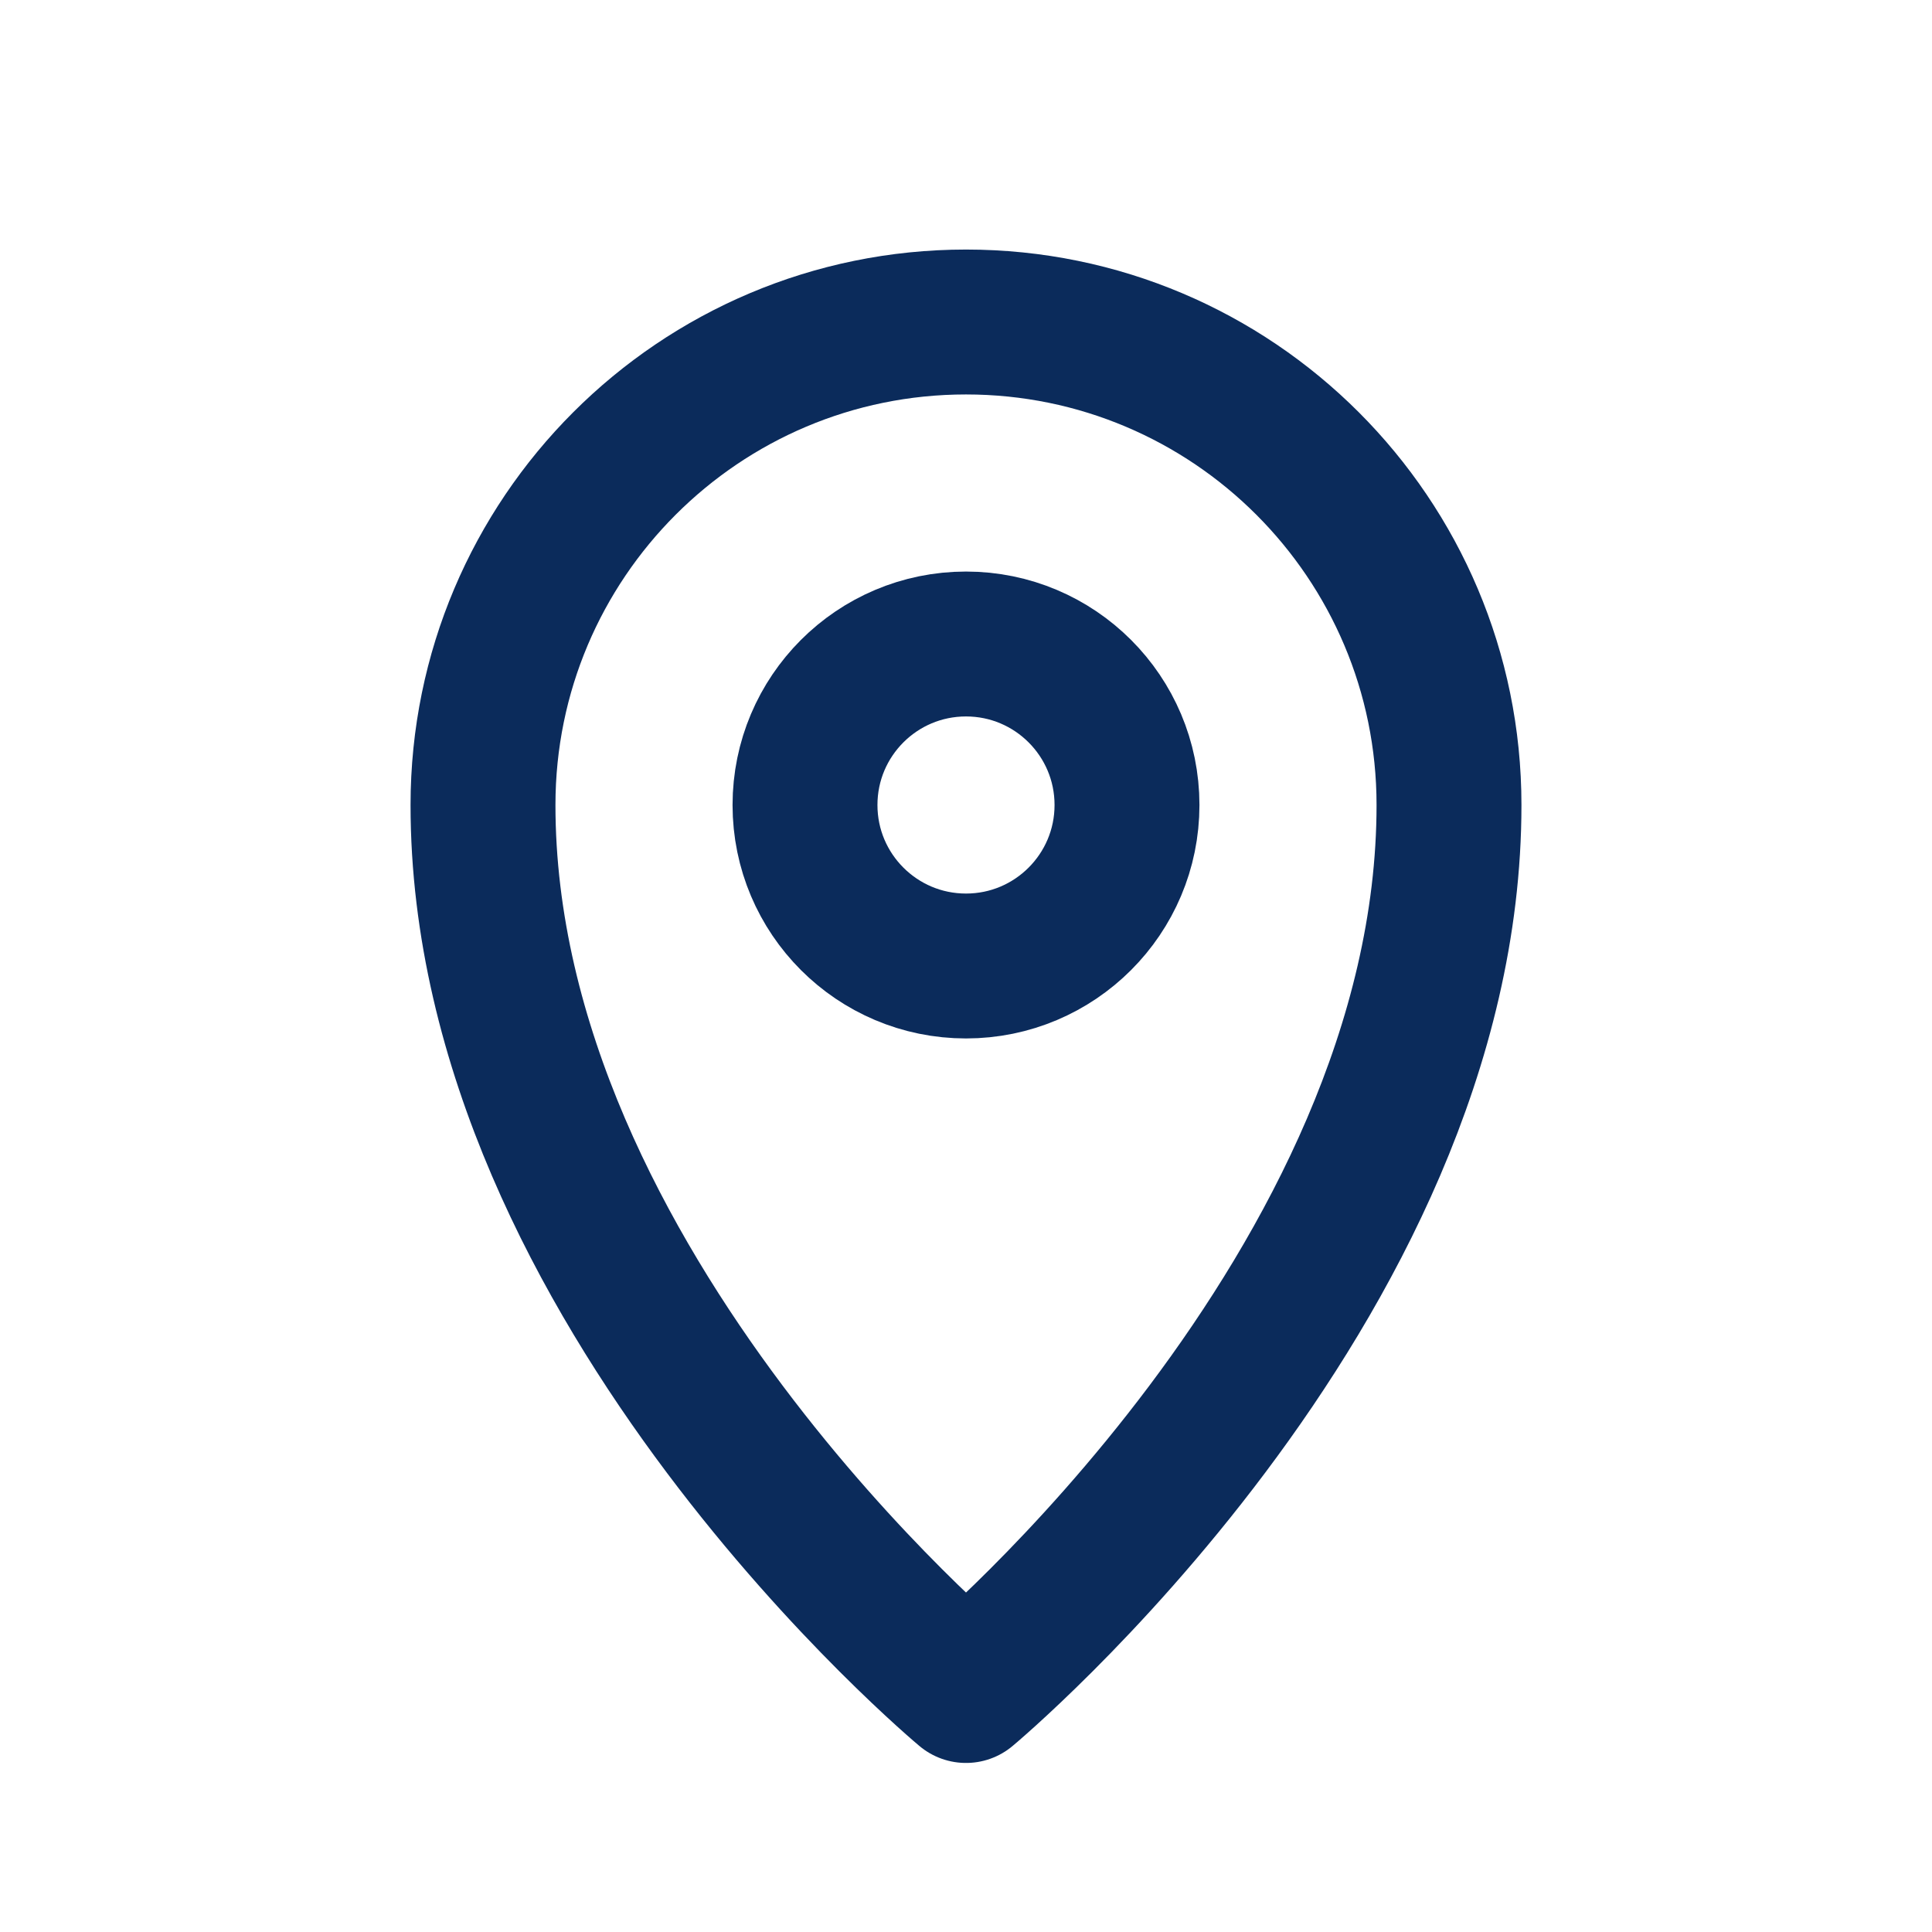
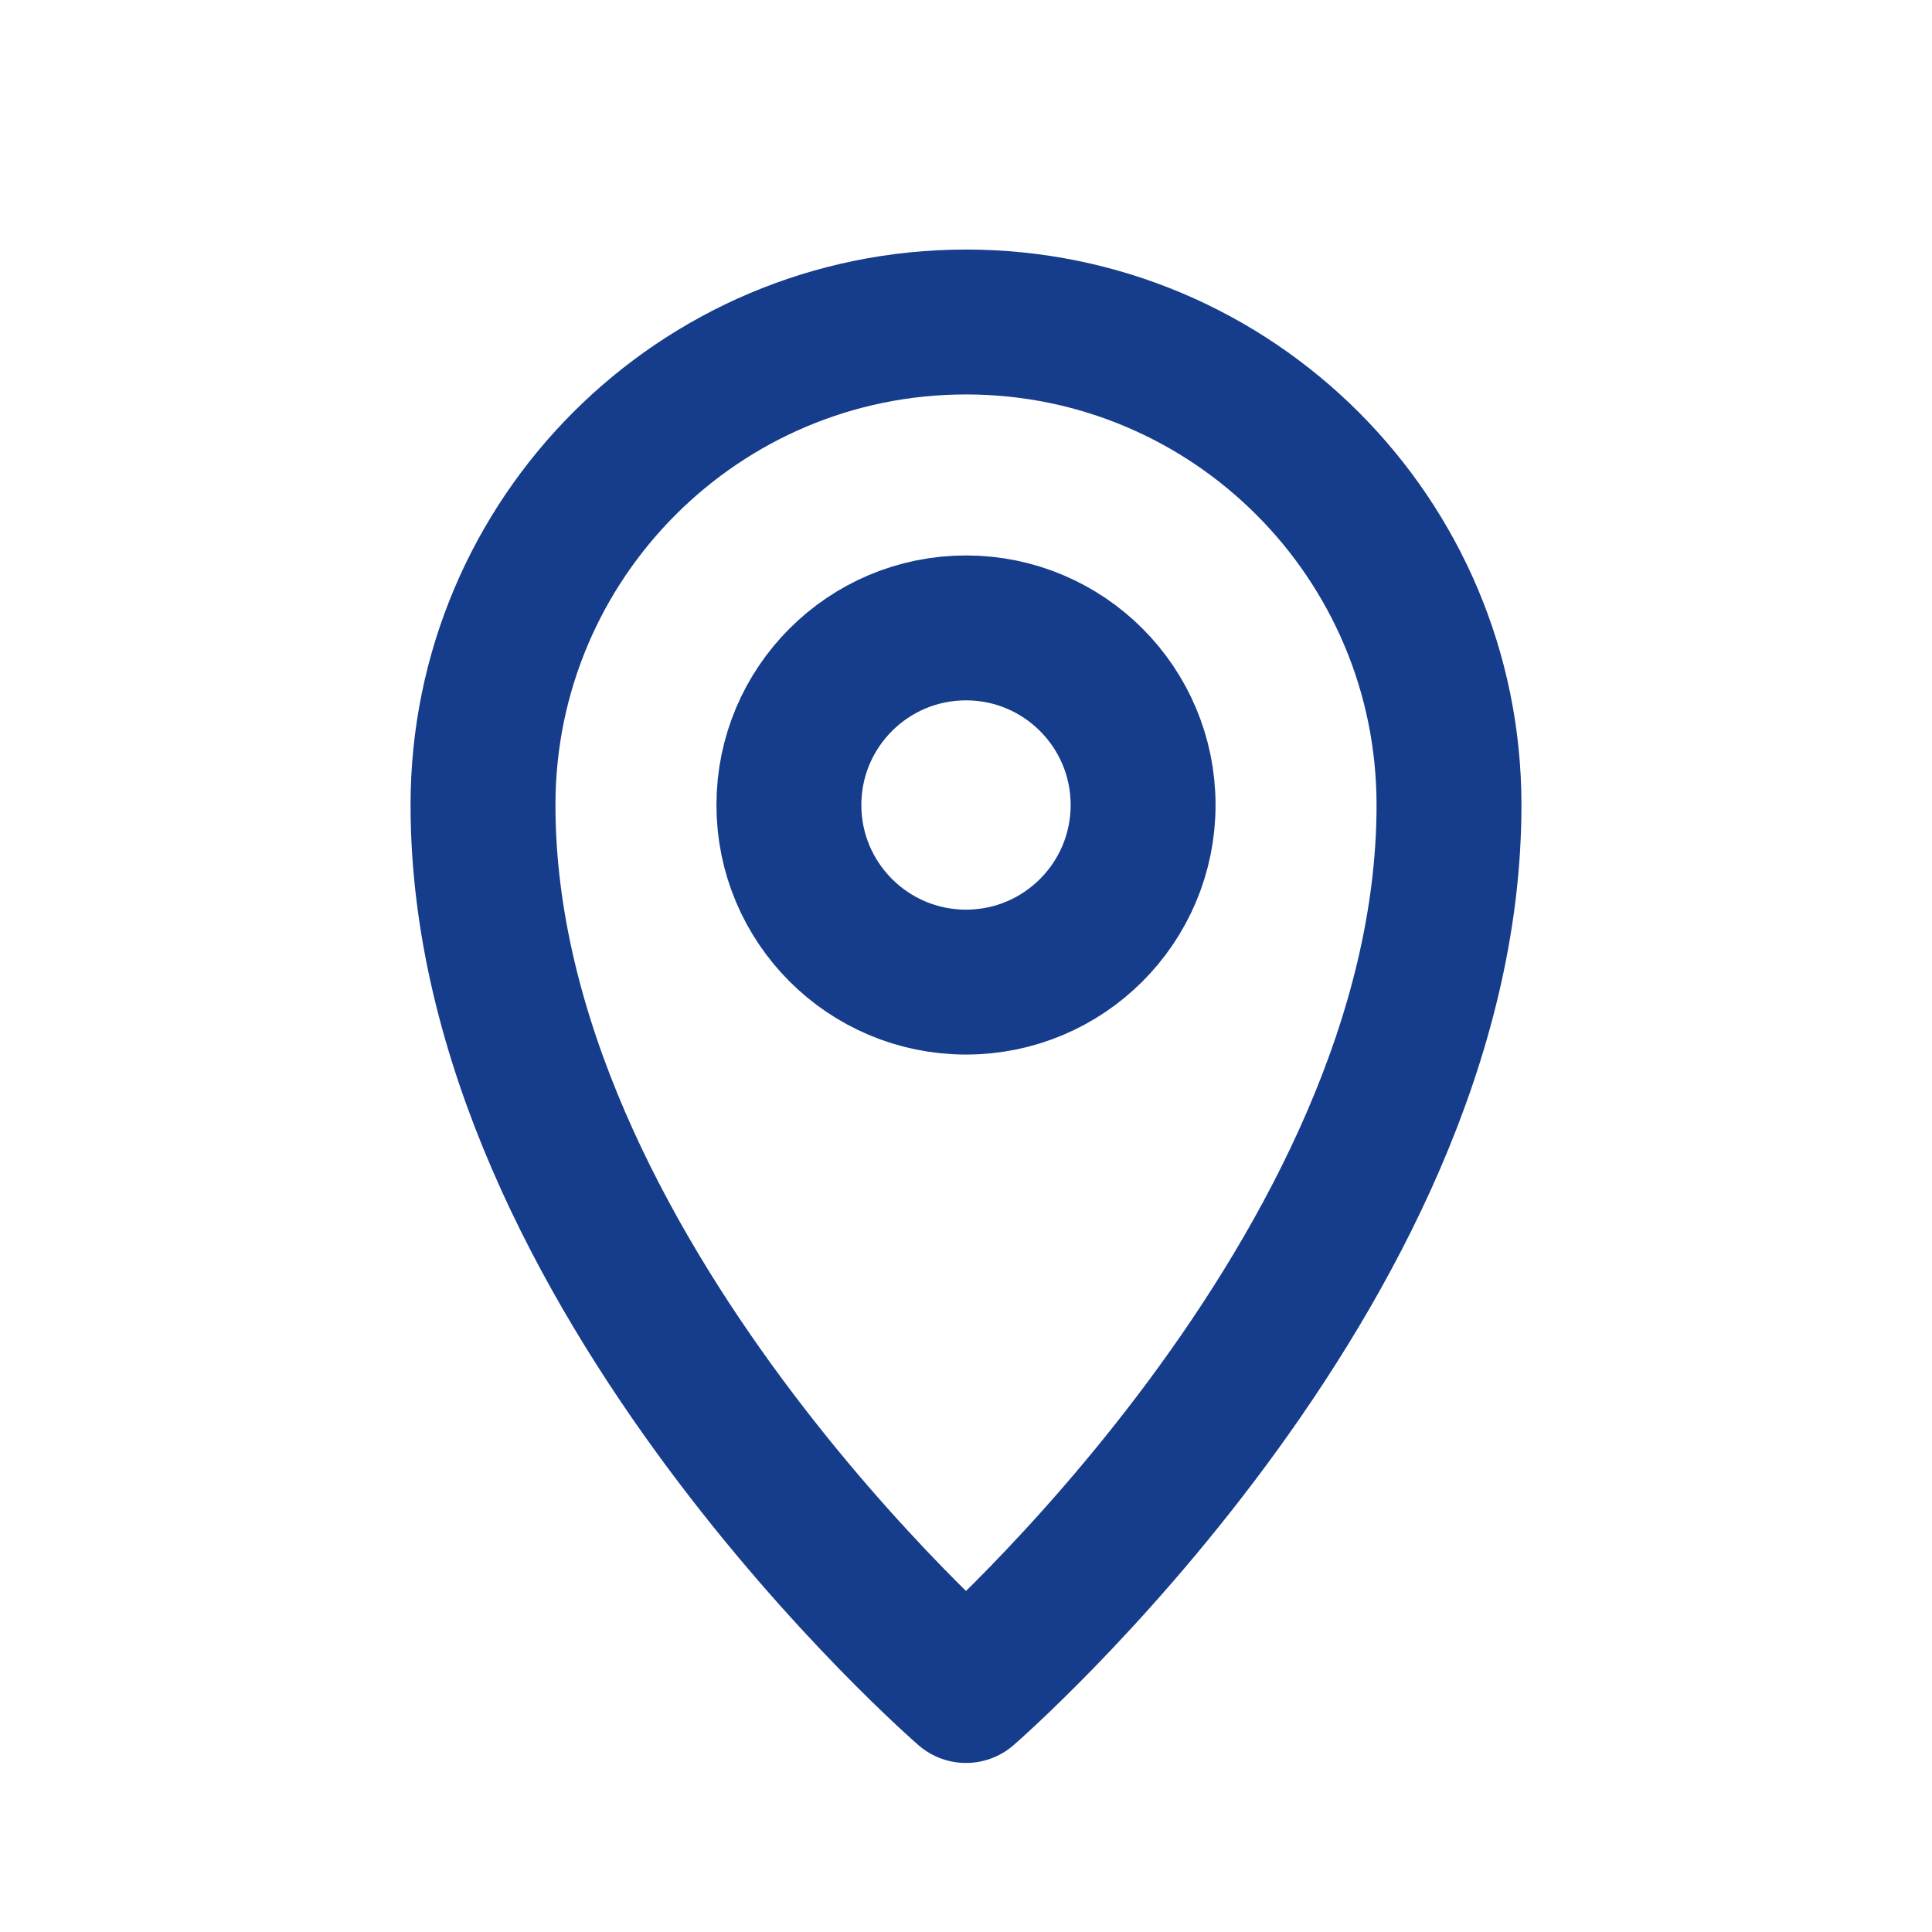
- <svg xmlns="http://www.w3.org/2000/svg" viewBox="0 0 24 24" width="24" height="24" fill="none" stroke="#0B2B5B" stroke-width="1.8" stroke-linecap="round" stroke-linejoin="round">
-   <path d="M12 21s6-5 6-11a6 6 0 1 0-12 0c0 6 6 11 6 11z" />
-   <circle cx="12" cy="10" r="2" />
+ <svg xmlns="http://www.w3.org/2000/svg" width="64" height="64" viewBox="0 0 24 24" fill="none" stroke="#163C8C" stroke-width="1.8" stroke-linecap="round" stroke-linejoin="round">
+   <path d="M12 21s6-5.2 6-11a6 6 0 1 0-12 0c0 5.8 6 11 6 11Z" />
+   <circle cx="12" cy="10" r="2.2" />
</svg>
